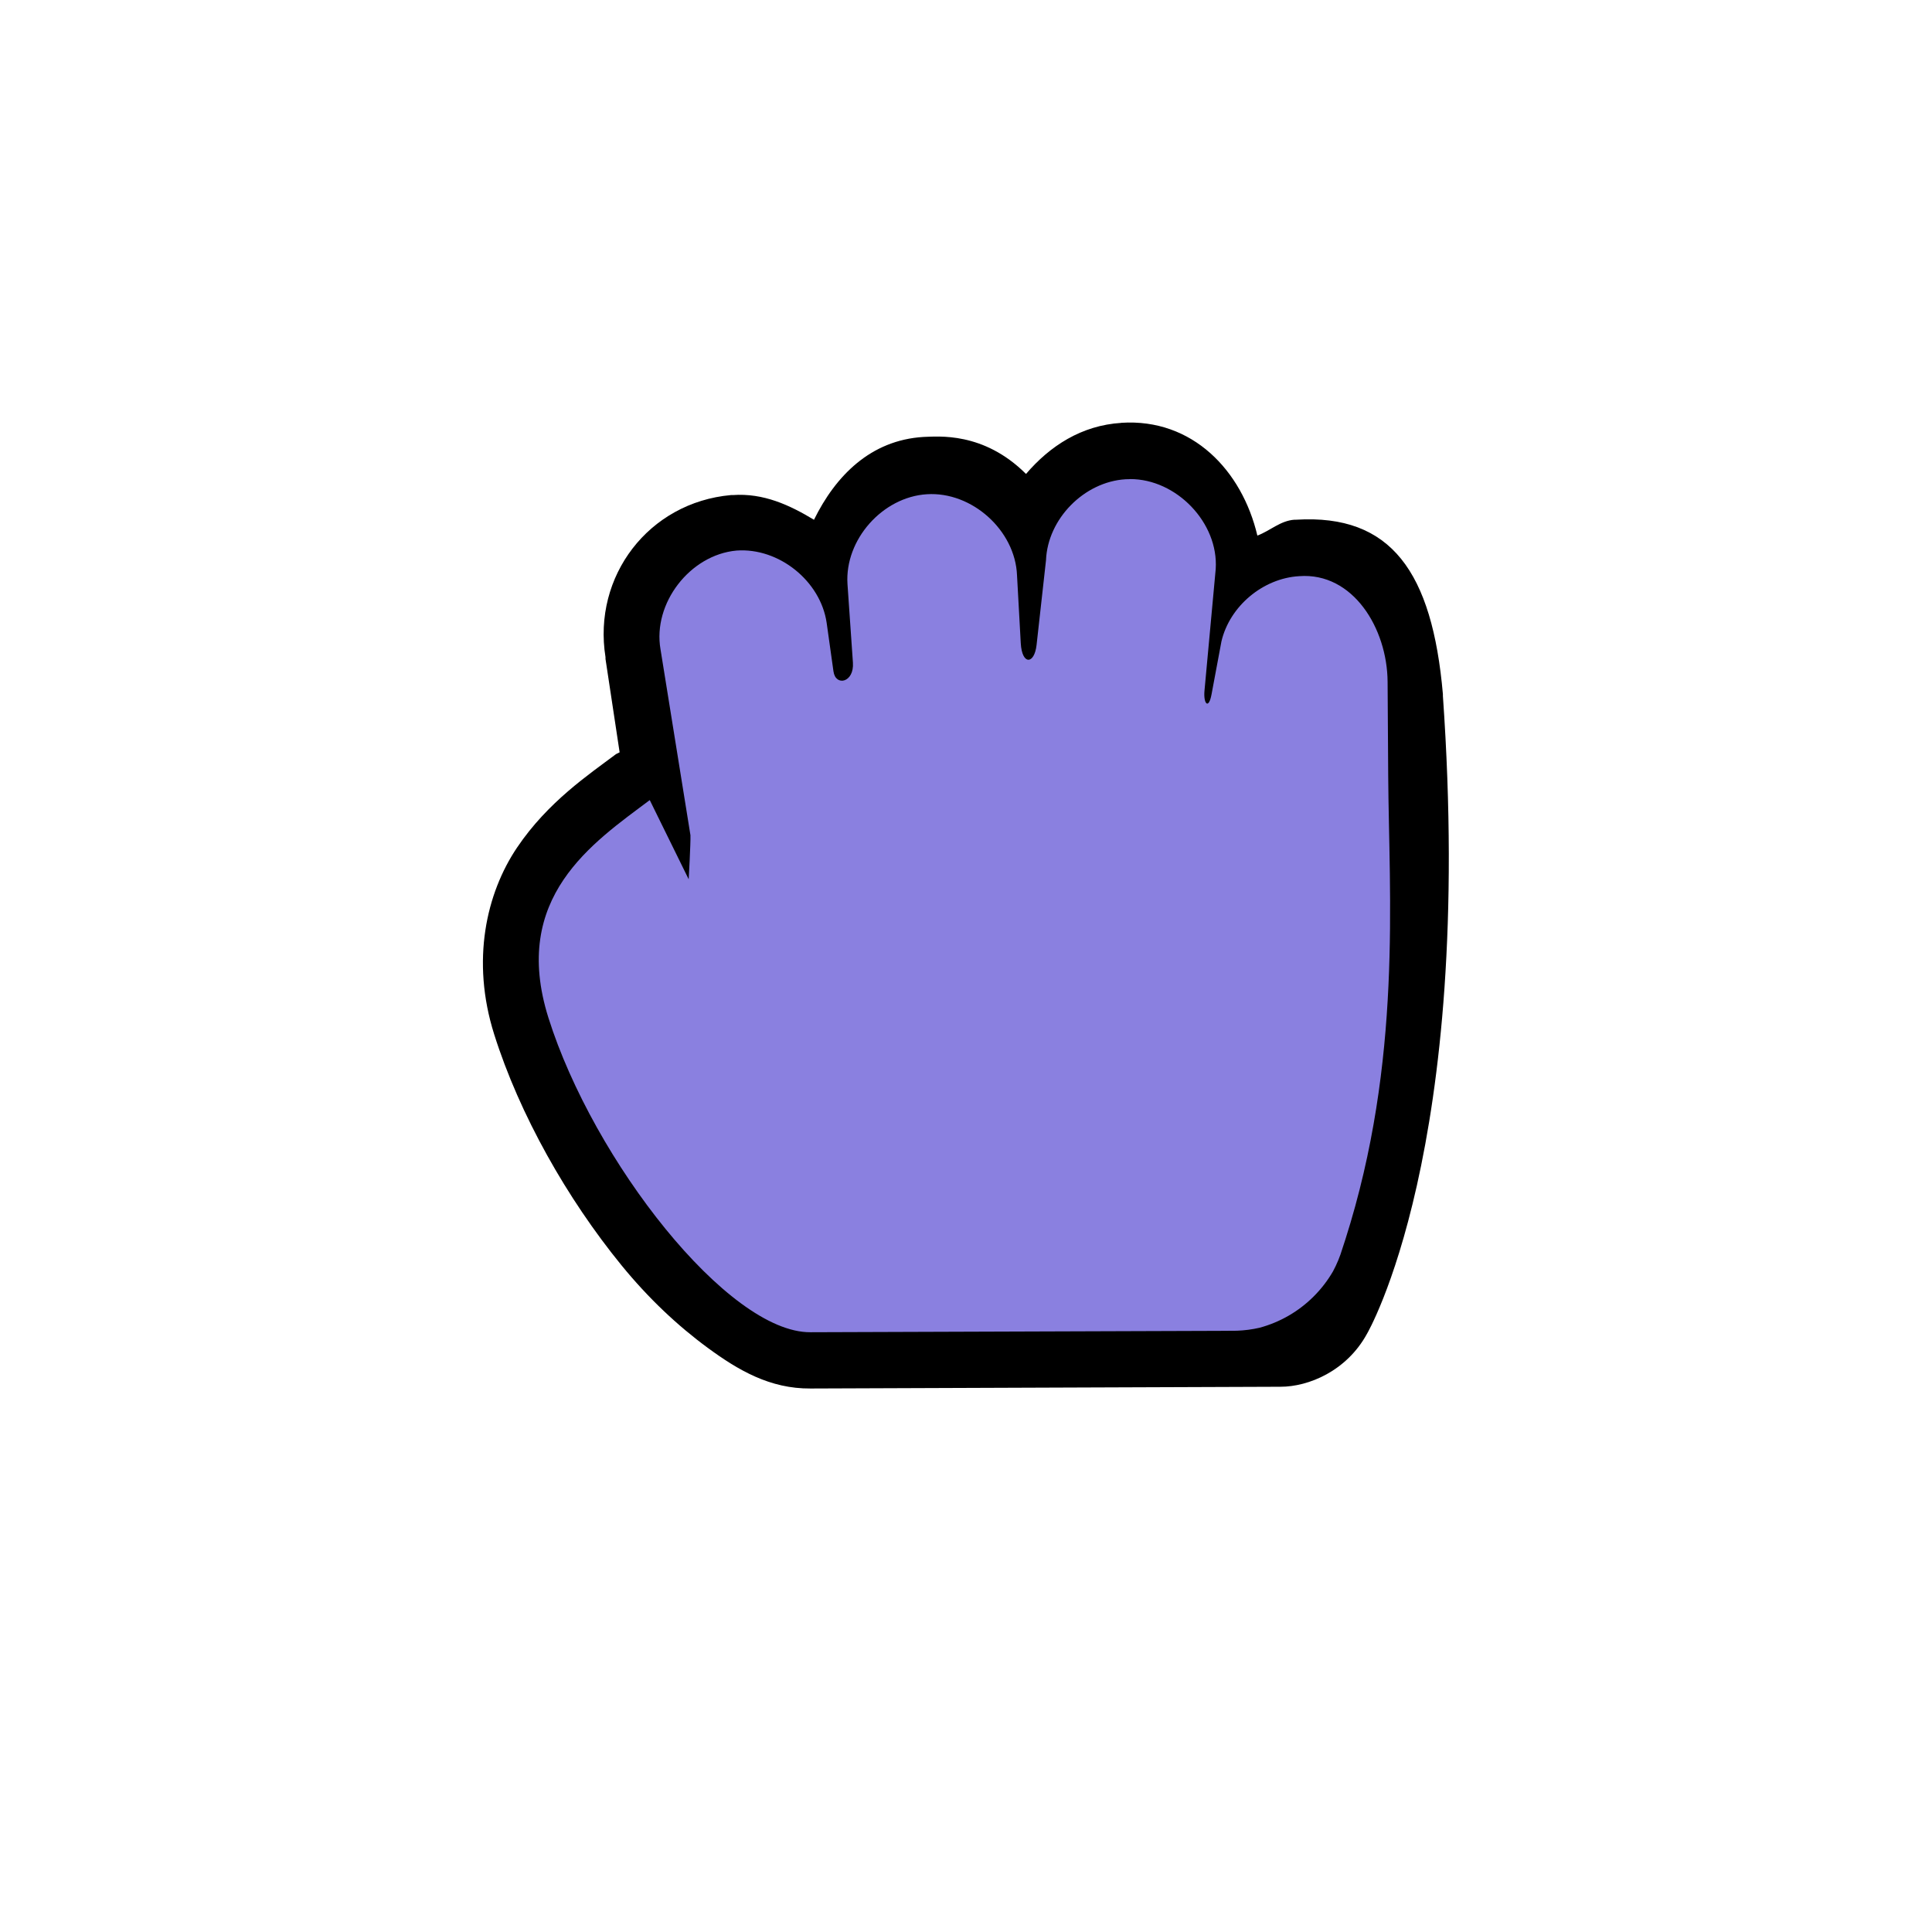
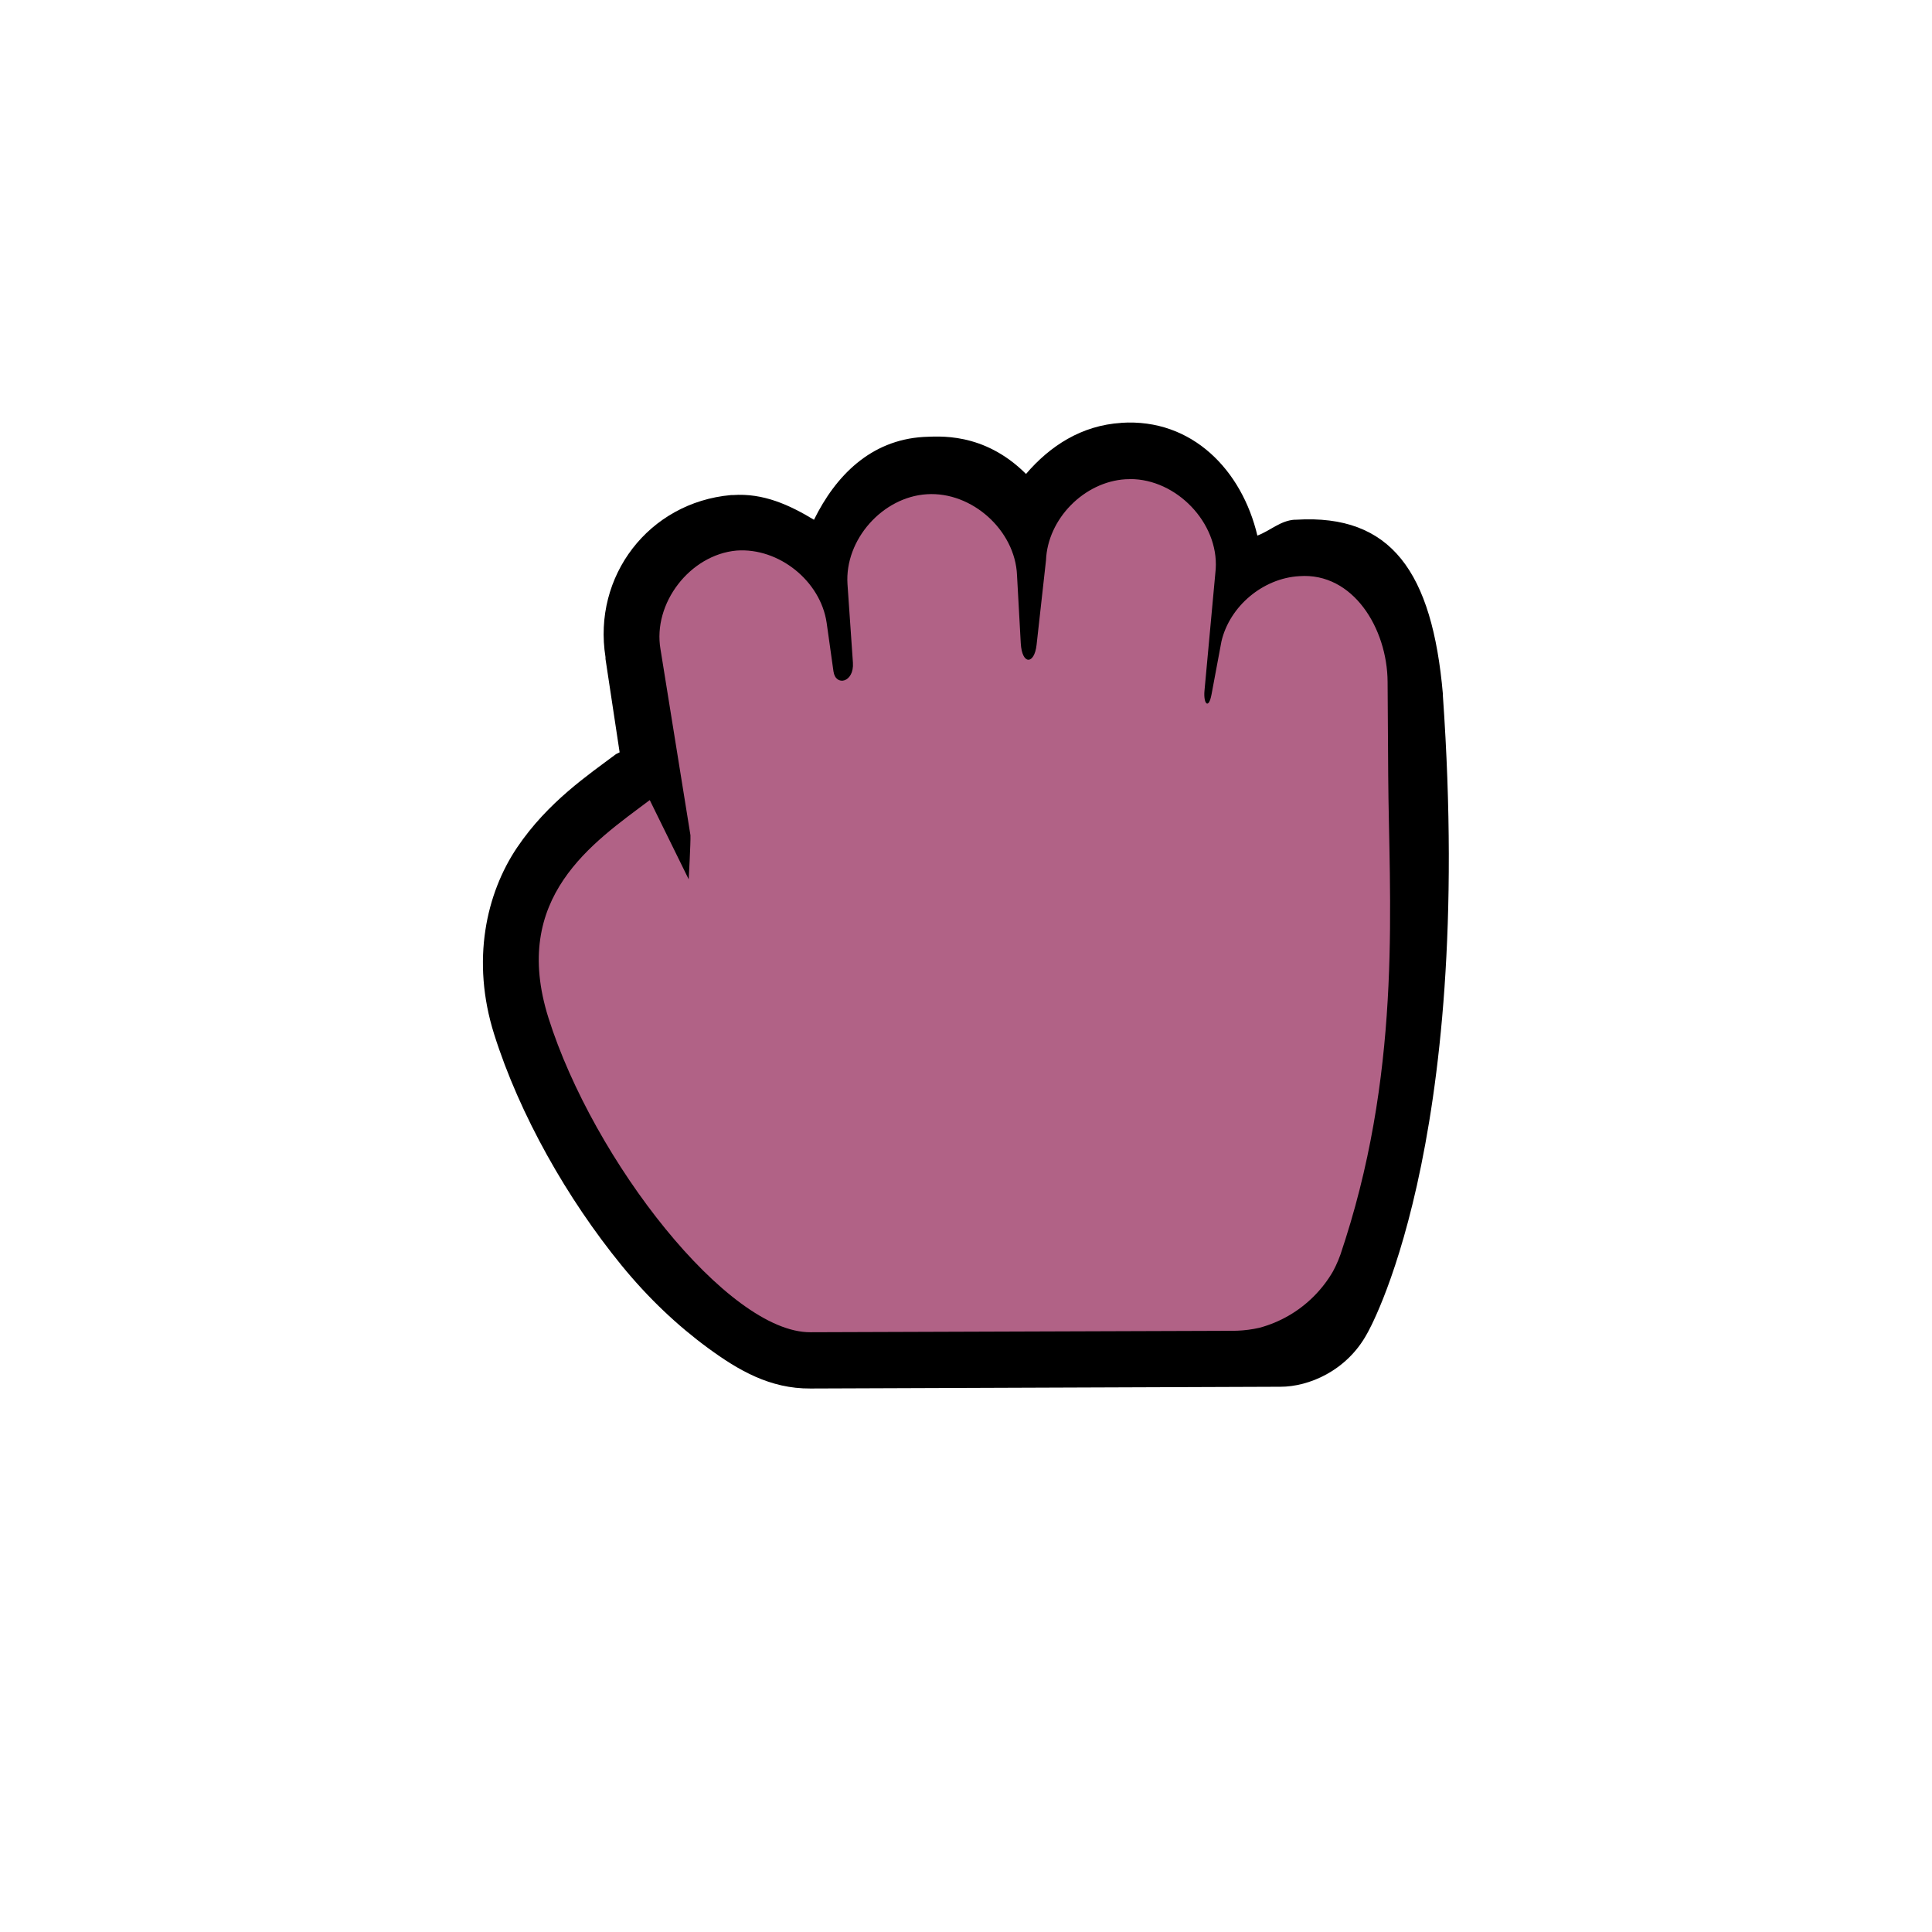
<svg xmlns="http://www.w3.org/2000/svg" width="32" height="32" version="1.1" viewBox="0 0 32 32" id="svg2119">
  <defs id="defs2123" />
  <path d="m18.574 7.004c-0.661 0.041-1.183 0.382-1.58 0.846-0.708-0.706-1.464-0.619-1.697-0.613-0.878 0.053-1.457 0.644-1.815 1.372-0.402-0.243-0.838-0.446-1.346-0.409-0.01-1.493e-4 -0.019-1.493e-4 -0.029 0-1.362 0.122-2.293 1.343-2.078 2.685v0.029l0.234 1.547c-0.02 0.009-0.039 0.019-0.059 0.029-0.449 0.337-1.129 0.791-1.639 1.547-0.51 0.756-0.766 1.872-0.38 3.094 0.421 1.335 1.211 2.725 2.107 3.824 0.448 0.549 0.931 1.003 1.434 1.372 0.503 0.369 1.028 0.676 1.697 0.671l7.784-0.029c0.471 8.77e-4 1.099-0.264 1.434-0.876 0 0 1.787-3.037 1.258-10.566v-0.029c-0.177-2.023-0.855-2.986-2.429-2.89-0.01 6.267e-4 -0.019-7.56e-4 -0.029 0-0.235 0.016-0.404 0.184-0.615 0.263-0.254-1.078-1.077-1.944-2.253-1.868z" color="#000000" color-rendering="auto" dominant-baseline="auto" image-rendering="auto" shape-rendering="auto" solid-color="#000000" stop-color="#000000" stroke-width=".935" style="font-feature-settings:normal;font-variant-alternates:normal;font-variant-caps:normal;font-variant-east-asian:normal;font-variant-ligatures:normal;font-variant-numeric:normal;font-variant-position:normal;font-variation-settings:normal;inline-size:0;isolation:auto;mix-blend-mode:normal;shape-margin:0;shape-padding:0;text-decoration-color:#000000;text-decoration-line:none;text-decoration-style:solid;text-indent:0;text-orientation:mixed;text-transform:none;white-space:normal" id="path2113" />
-   <path d="m18.717 7.936c-0.025 6.29e-5 -0.049 3.531e-4 -0.074 0.002-0.687 0.042-1.291 0.656-1.318 1.342l-0.156 1.402c-0.037 0.328-0.242 0.336-0.262-0.029l-0.062-1.125c-0.03-0.744-0.747-1.389-1.492-1.342-0.736 0.045-1.364 0.754-1.316 1.488l0.09 1.301c0.023 0.331-0.286 0.4-0.322 0.146l-0.113-0.805c-0.101-0.693-0.792-1.248-1.492-1.197-0.771 0.069-1.392 0.874-1.26 1.635l0.496 3.08c0.005 0.119-0.029 0.73-0.029 0.73l-0.645-1.312c-0.941 0.706-2.308 1.609-1.678 3.607 0.746 2.365 2.974 5.216 4.34 5.207l6.781-0.023 0.283-0.002a2.005 2.005 0 0 0 0.373-0.049 2.005 2.005 0 0 0 0.484-0.201 2.005 2.005 0 0 0 0.414-0.318 2.005 2.005 0 0 0 0.32-0.416 2.005 2.005 0 0 0 0.156-0.379c0.017-0.05 0.033-0.1 0.049-0.15 0.943-2.963 0.722-5.678 0.709-7.686l-0.01-1.549c-0.006-0.888-0.575-1.816-1.463-1.75-0.6 0.034-1.152 0.496-1.289 1.08l-0.164 0.877c-0.049 0.262-0.137 0.154-0.117-0.059l0.186-2.016c0.05-0.767-0.652-1.492-1.418-1.49z" fill="#fdffff" shape-rendering="auto" stroke-width=".935" style="font-feature-settings:normal;font-variant-alternates:normal;font-variant-caps:normal;font-variant-east-asian:normal;font-variant-ligatures:normal;font-variant-numeric:normal;font-variant-position:normal;font-variation-settings:normal;inline-size:0;isolation:auto;mix-blend-mode:normal;shape-margin:0;shape-padding:0;text-decoration-color:#000000;text-decoration-line:none;text-decoration-style:solid;text-indent:0;text-orientation:mixed;text-transform:none;white-space:normal;fill:#8a80e0;fill-opacity:1" id="path2115" />
+   <path d="m18.717 7.936c-0.025 6.29e-5 -0.049 3.531e-4 -0.074 0.002-0.687 0.042-1.291 0.656-1.318 1.342l-0.156 1.402c-0.037 0.328-0.242 0.336-0.262-0.029l-0.062-1.125c-0.03-0.744-0.747-1.389-1.492-1.342-0.736 0.045-1.364 0.754-1.316 1.488l0.09 1.301c0.023 0.331-0.286 0.4-0.322 0.146l-0.113-0.805c-0.101-0.693-0.792-1.248-1.492-1.197-0.771 0.069-1.392 0.874-1.26 1.635l0.496 3.08c0.005 0.119-0.029 0.73-0.029 0.73l-0.645-1.312c-0.941 0.706-2.308 1.609-1.678 3.607 0.746 2.365 2.974 5.216 4.34 5.207l6.781-0.023 0.283-0.002a2.005 2.005 0 0 0 0.373-0.049 2.005 2.005 0 0 0 0.484-0.201 2.005 2.005 0 0 0 0.414-0.318 2.005 2.005 0 0 0 0.32-0.416 2.005 2.005 0 0 0 0.156-0.379c0.017-0.05 0.033-0.1 0.049-0.15 0.943-2.963 0.722-5.678 0.709-7.686l-0.01-1.549c-0.006-0.888-0.575-1.816-1.463-1.75-0.6 0.034-1.152 0.496-1.289 1.08l-0.164 0.877c-0.049 0.262-0.137 0.154-0.117-0.059l0.186-2.016c0.05-0.767-0.652-1.492-1.418-1.49z" fill="#fdffff" shape-rendering="auto" stroke-width=".935" style="font-feature-settings:normal;font-variant-alternates:normal;font-variant-caps:normal;font-variant-east-asian:normal;font-variant-ligatures:normal;font-variant-numeric:normal;font-variant-position:normal;font-variation-settings:normal;inline-size:0;isolation:auto;mix-blend-mode:normal;shape-margin:0;shape-padding:0;text-decoration-color:#000000;text-decoration-line:none;text-decoration-style:solid;text-indent:0;text-orientation:mixed;text-transform:none;white-space:normal;fill:#b16286;fill-opacity:1" id="path2115" />
  <rect x="4" y="4" width="24" height="24" fill="none" opacity=".2" id="rect2117" />
</svg>
